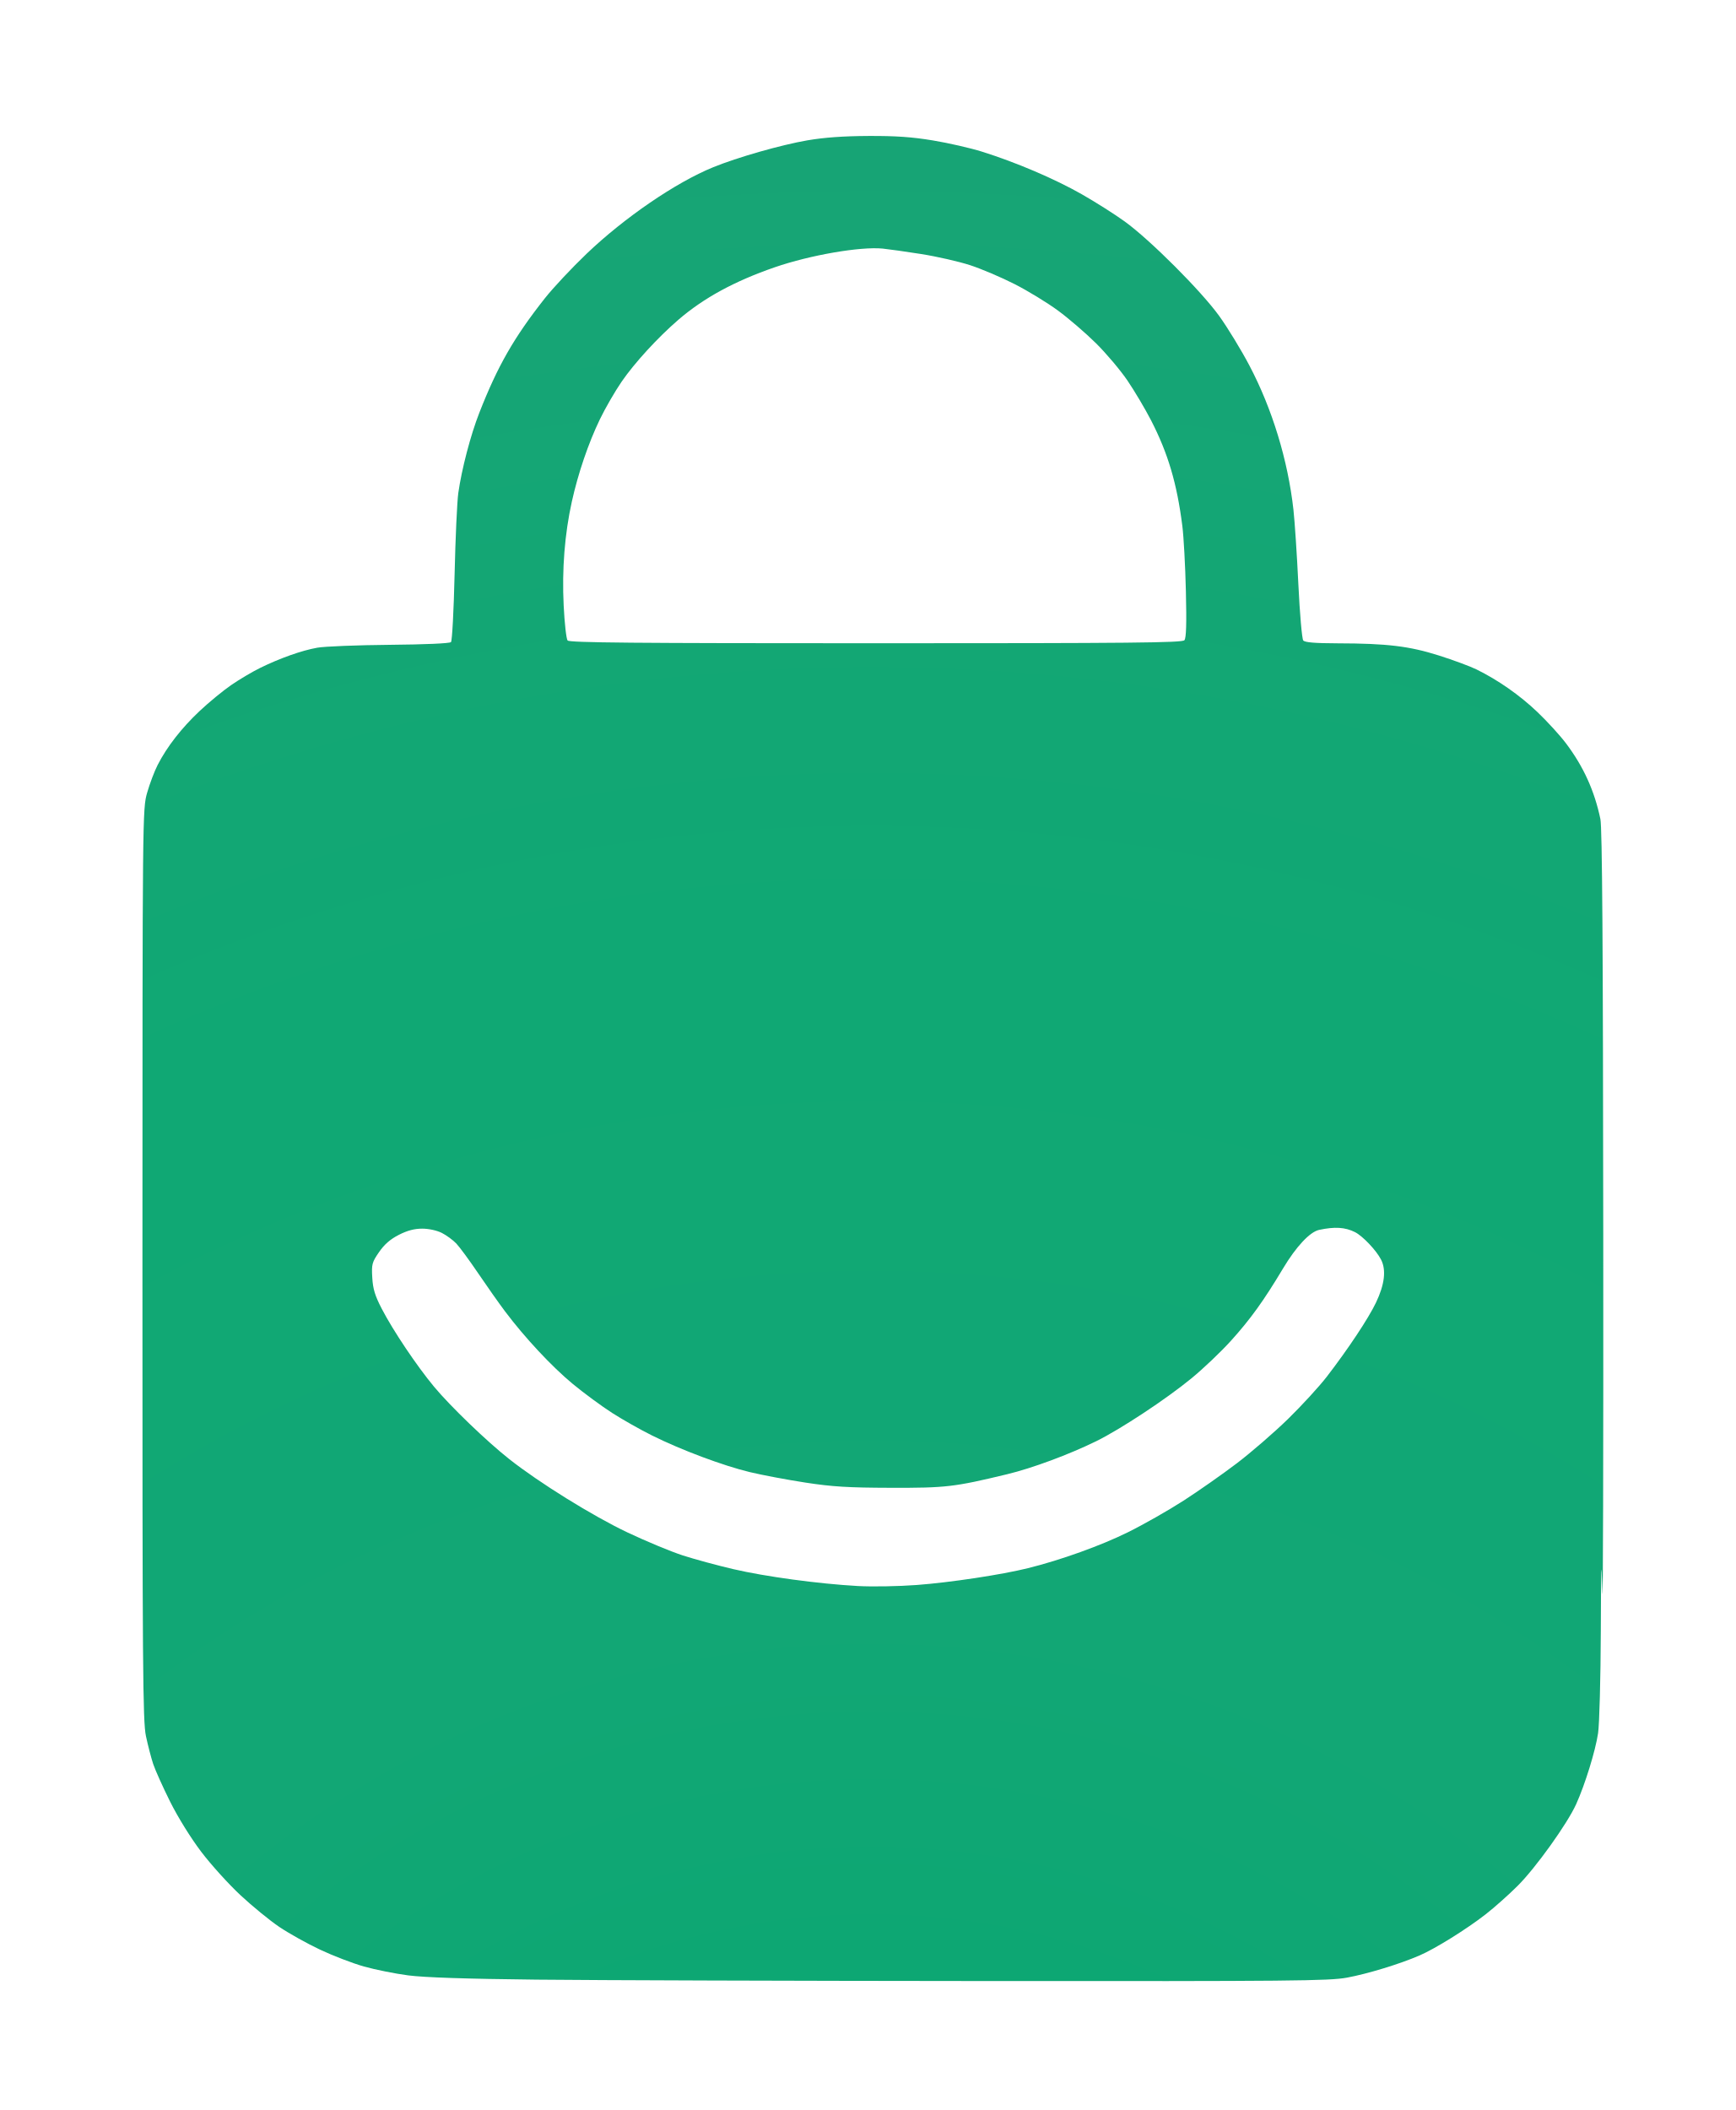
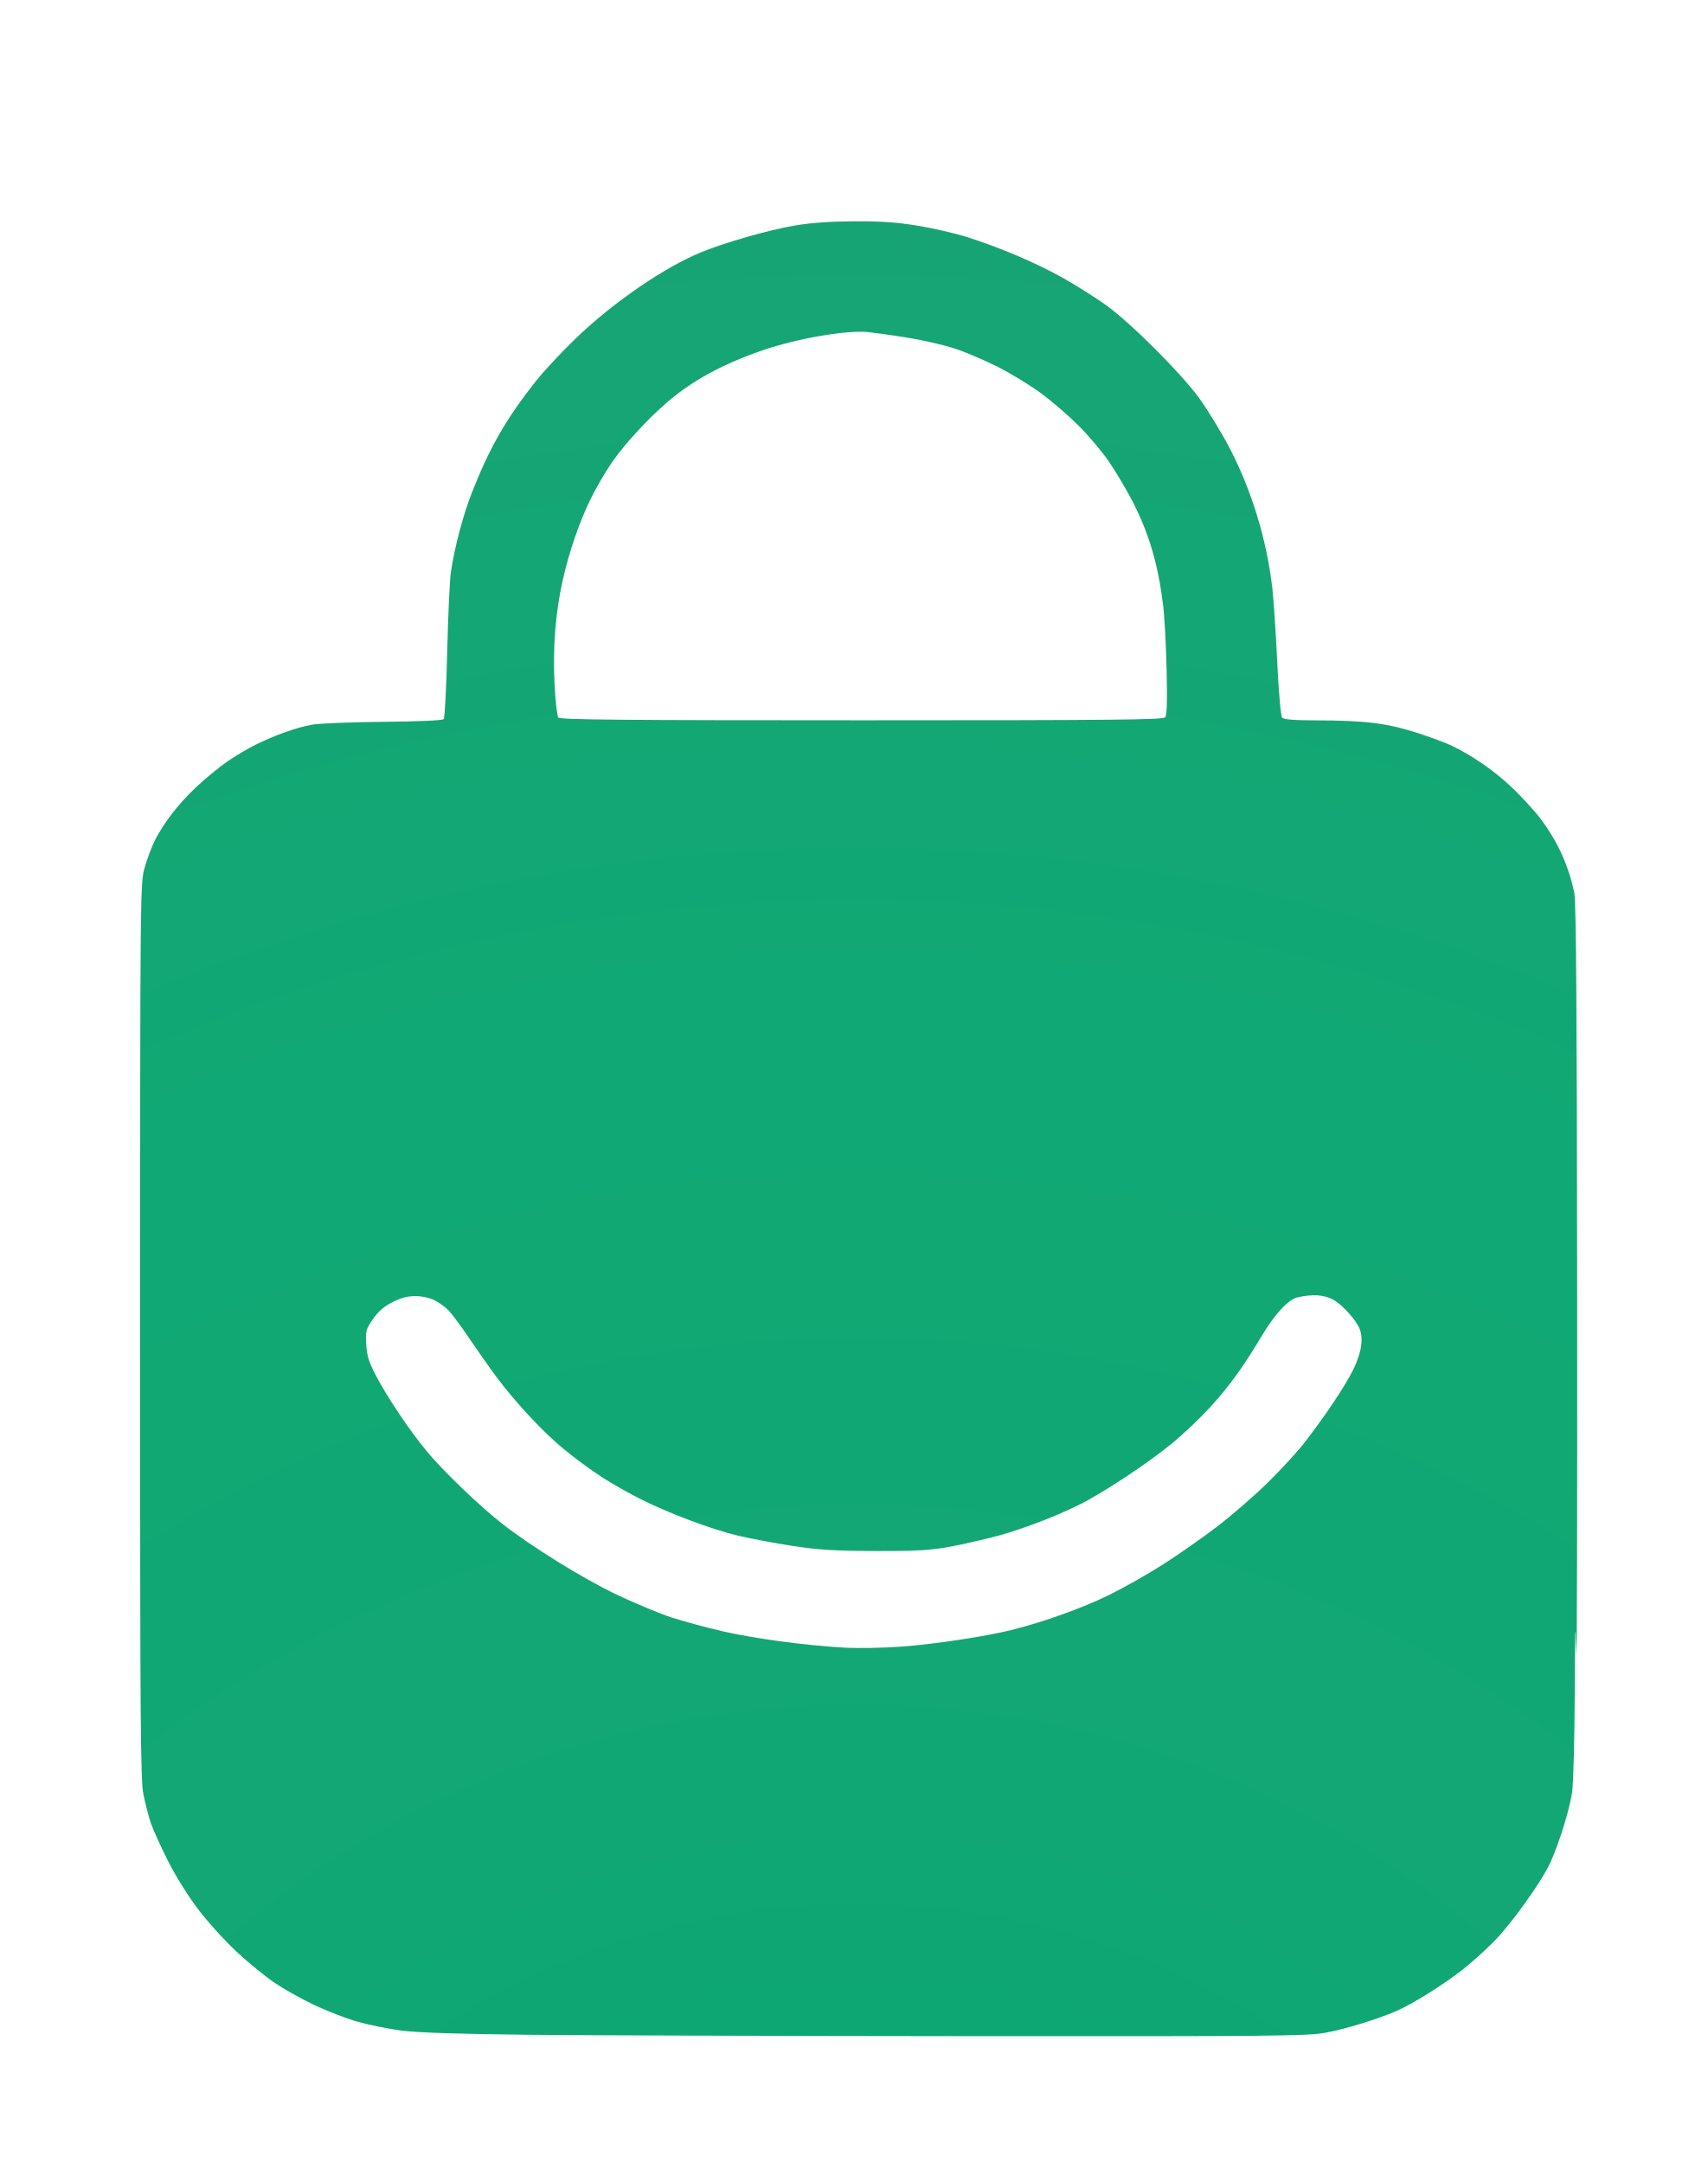
- <svg xmlns="http://www.w3.org/2000/svg" viewBox="0 0 195 237" role="img" aria-label="Hanut">
+ <svg xmlns="http://www.w3.org/2000/svg" viewBox="0 -10 195 247" role="img" aria-label="Hanut">
  <defs>
    <radialGradient id="rg1" cx="1510.878" cy="1159.037" r="285.454" fx="1510.878" fy="1159.037" gradientUnits="userSpaceOnUse">
      <stop offset="0.267" stop-color="#0da773" />
      <stop offset="0.4" stop-color="#12a775" />
      <stop offset="0.667" stop-color="#10a874" />
      <stop offset="1" stop-color="#18a475" />
    </radialGradient>
  </defs>
  <g transform="translate(-1413, -864)">
    <path fill="url(#rg1)" fill-rule="evenodd" d="M 1503.737 879.755 C 1500.718 880.277 1495.854 881.665 1493.092 882.792 C 1488.912 884.497 1483.149 888.438 1478.907 892.487 C 1477.245 894.075 1475.128 896.333 1474.207 897.5 C 1470.736 901.897 1468.9 905.105 1466.837 910.375 C 1465.86 912.867 1464.86 916.695 1464.48 919.375 C 1464.345 920.338 1464.156 924.445 1464.065 928.5 C 1463.97 932.555 1463.789 935.987 1463.659 936.122 C 1463.516 936.27 1460.762 936.392 1456.786 936.427 C 1453.136 936.458 1449.469 936.605 1448.638 936.752 C 1446.883 937.065 1444.455 937.925 1442.201 939.032 C 1441.331 939.46 1439.872 940.325 1438.962 940.953 C 1438.049 941.58 1436.46 942.89 1435.427 943.86 C 1433.395 945.77 1431.755 947.878 1430.712 949.915 C 1430.347 950.625 1429.817 952.03 1429.528 953.04 C 1429.008 954.862 1429.005 955.235 1429 1006 C 1428.995 1051.463 1429.039 1057.333 1429.393 1059 C 1429.612 1060.03 1429.977 1061.438 1430.204 1062.125 C 1430.431 1062.812 1431.291 1064.725 1432.114 1066.375 C 1432.989 1068.13 1434.44 1070.465 1435.606 1072 C 1436.702 1073.445 1438.686 1075.637 1440.015 1076.875 C 1441.344 1078.113 1443.302 1079.715 1444.371 1080.435 C 1445.44 1081.155 1447.5 1082.307 1448.951 1082.99 C 1450.403 1083.675 1452.621 1084.525 1453.884 1084.883 C 1455.146 1085.238 1457.385 1085.688 1458.857 1085.88 C 1460.657 1086.115 1465.373 1086.272 1473.266 1086.358 C 1479.718 1086.427 1502.337 1086.5 1523.53 1086.515 C 1558.24 1086.542 1562.285 1086.502 1564.294 1086.135 C 1566.62 1085.708 1570.252 1084.598 1572.46 1083.64 C 1574.233 1082.873 1577.724 1080.698 1579.869 1079.03 C 1580.851 1078.265 1582.481 1076.818 1583.488 1075.81 C 1585.528 1073.772 1589.058 1068.84 1590.05 1066.645 C 1591.052 1064.425 1592.215 1060.662 1592.511 1058.677 C 1592.659 1057.688 1592.797 1052.545 1592.817 1047.25 C 1592.845 1039.47 1592.878 1038.607 1592.99 1042.75 C 1593.067 1045.57 1593.113 1027.512 1593.092 1002.625 C 1593.067 970.205 1592.975 956.985 1592.771 956 C 1592.108 952.823 1590.876 950.11 1588.912 947.5 C 1588.239 946.607 1586.791 945.018 1585.691 943.973 C 1583.702 942.078 1581.277 940.383 1578.846 939.188 C 1578.145 938.843 1576.253 938.142 1574.638 937.63 C 1571.305 936.573 1568.818 936.272 1563.256 936.26 C 1560.693 936.252 1559.579 936.16 1559.393 935.938 C 1559.25 935.765 1559.002 932.925 1558.844 929.625 C 1558.686 926.325 1558.436 922.555 1558.291 921.25 C 1557.669 915.685 1555.906 909.917 1553.343 905.052 C 1552.423 903.305 1550.9 900.807 1549.959 899.5 C 1547.937 896.69 1542.203 890.953 1539.35 888.885 C 1538.248 888.085 1536.068 886.703 1534.504 885.812 C 1531.477 884.088 1527.116 882.227 1523.293 881.03 C 1522.005 880.627 1519.534 880.062 1517.797 879.775 C 1515.435 879.382 1513.604 879.257 1510.529 879.272 C 1507.739 879.285 1505.556 879.443 1503.74 879.757 Z M 1516.489 892.537 C 1518.243 892.812 1520.707 893.375 1521.969 893.785 C 1523.229 894.195 1525.479 895.152 1526.968 895.91 C 1528.457 896.667 1530.651 898.007 1531.844 898.885 C 1533.038 899.762 1534.958 901.415 1536.111 902.555 C 1537.264 903.695 1538.858 905.583 1539.651 906.752 C 1540.444 907.922 1541.632 909.925 1542.293 911.205 C 1544.2 914.91 1545.208 918.305 1545.812 923.085 C 1545.963 924.275 1546.144 927.573 1546.21 930.41 C 1546.297 934.057 1546.248 935.67 1546.044 935.91 C 1545.802 936.198 1540.171 936.252 1511.388 936.252 C 1484.204 936.252 1476.967 936.188 1476.757 935.94 C 1476.612 935.767 1476.413 933.995 1476.316 932.002 C 1476.117 927.953 1476.428 923.992 1477.234 920.345 C 1477.936 917.172 1479.091 913.78 1480.381 911.105 C 1480.983 909.855 1482.09 907.943 1482.837 906.855 C 1484.281 904.757 1486.887 901.915 1489.19 899.927 C 1492.039 897.47 1495.51 895.58 1500.039 894.017 C 1504.005 892.65 1509.631 891.677 1512.153 891.922 C 1512.783 891.985 1514.734 892.26 1516.489 892.535 Z M 1565.2 1002.393 C 1566.064 1002.825 1567.597 1004.438 1568.133 1005.482 C 1568.729 1006.643 1568.538 1008.273 1567.564 1010.31 C 1566.714 1012.09 1564.45 1015.5 1562.042 1018.628 C 1561.196 1019.727 1559.234 1021.865 1557.687 1023.378 C 1556.138 1024.89 1553.55 1027.13 1551.938 1028.357 C 1550.324 1029.583 1547.628 1031.473 1545.945 1032.557 C 1544.262 1033.643 1541.451 1035.24 1539.697 1036.107 C 1536.682 1037.6 1532.166 1039.225 1528.475 1040.14 C 1525.514 1040.875 1519.763 1041.745 1515.979 1042.03 C 1513.918 1042.185 1510.983 1042.235 1509.348 1042.145 C 1504.923 1041.897 1498.983 1041.09 1495.367 1040.248 C 1493.589 1039.833 1491.044 1039.143 1489.71 1038.713 C 1488.379 1038.282 1485.566 1037.115 1483.462 1036.117 C 1479.591 1034.282 1473.552 1030.535 1470.201 1027.887 C 1467.658 1025.88 1463.578 1021.948 1461.754 1019.755 C 1459.806 1017.41 1457.151 1013.453 1455.881 1011 C 1455.121 1009.535 1454.889 1008.777 1454.817 1007.505 C 1454.73 1006.003 1454.786 1005.787 1455.577 1004.64 C 1456.174 1003.773 1456.842 1003.19 1457.798 1002.703 C 1458.755 1002.215 1459.545 1002.005 1460.423 1002.005 C 1461.157 1002.005 1462.07 1002.203 1462.626 1002.482 C 1463.146 1002.745 1463.878 1003.28 1464.251 1003.67 C 1464.623 1004.06 1465.727 1005.562 1466.704 1007.005 C 1467.681 1008.45 1469.04 1010.375 1469.724 1011.287 C 1471.932 1014.23 1474.99 1017.508 1477.344 1019.45 C 1478.606 1020.492 1480.601 1021.96 1481.776 1022.713 C 1482.952 1023.465 1484.959 1024.6 1486.24 1025.235 C 1489.512 1026.865 1494.24 1028.633 1497.236 1029.353 C 1498.639 1029.688 1501.452 1030.218 1503.485 1030.53 C 1506.499 1030.992 1508.267 1031.1 1513.048 1031.113 C 1519.271 1031.13 1520.171 1031.025 1526.129 1029.59 C 1528.952 1028.91 1533.094 1027.373 1536.146 1025.875 C 1538.855 1024.545 1544.012 1021.14 1546.84 1018.815 C 1548.174 1017.72 1550.166 1015.823 1551.27 1014.6 C 1553.476 1012.157 1554.942 1010.117 1557.123 1006.475 C 1558.592 1004.02 1560.142 1002.362 1561.18 1002.143 C 1562.938 1001.768 1564.095 1001.84 1565.205 1002.395 Z" />
  </g>
</svg>
